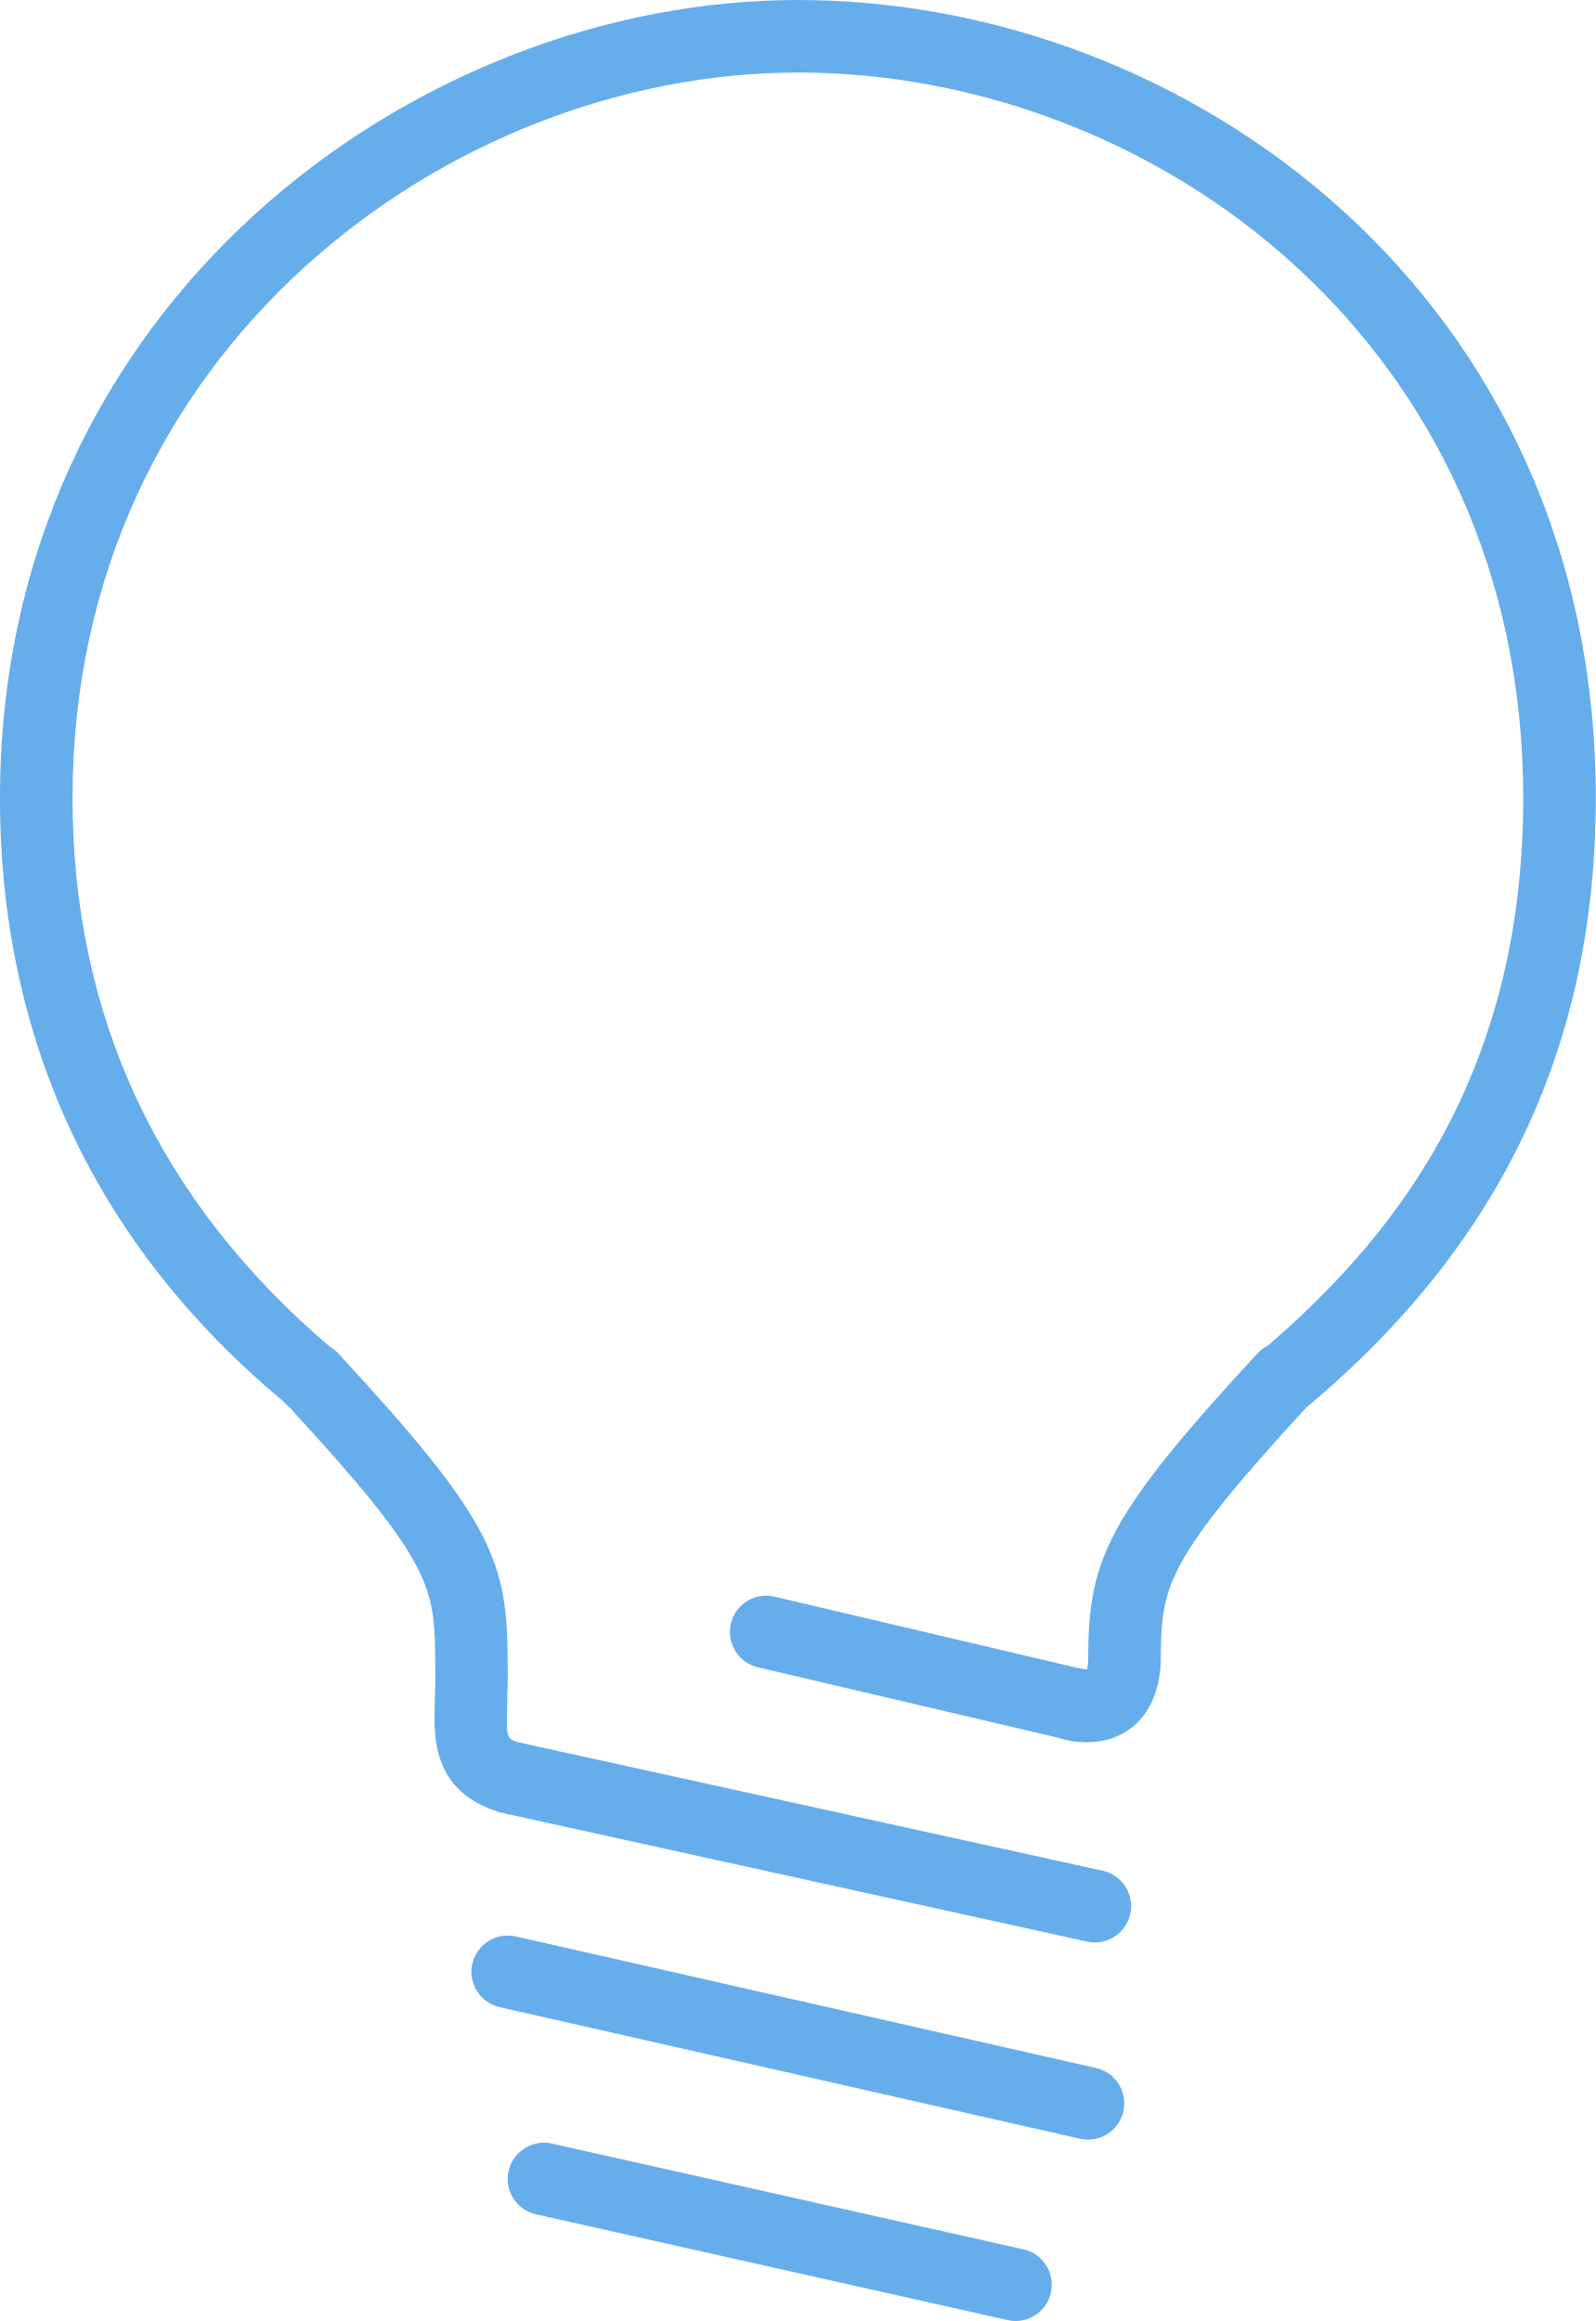
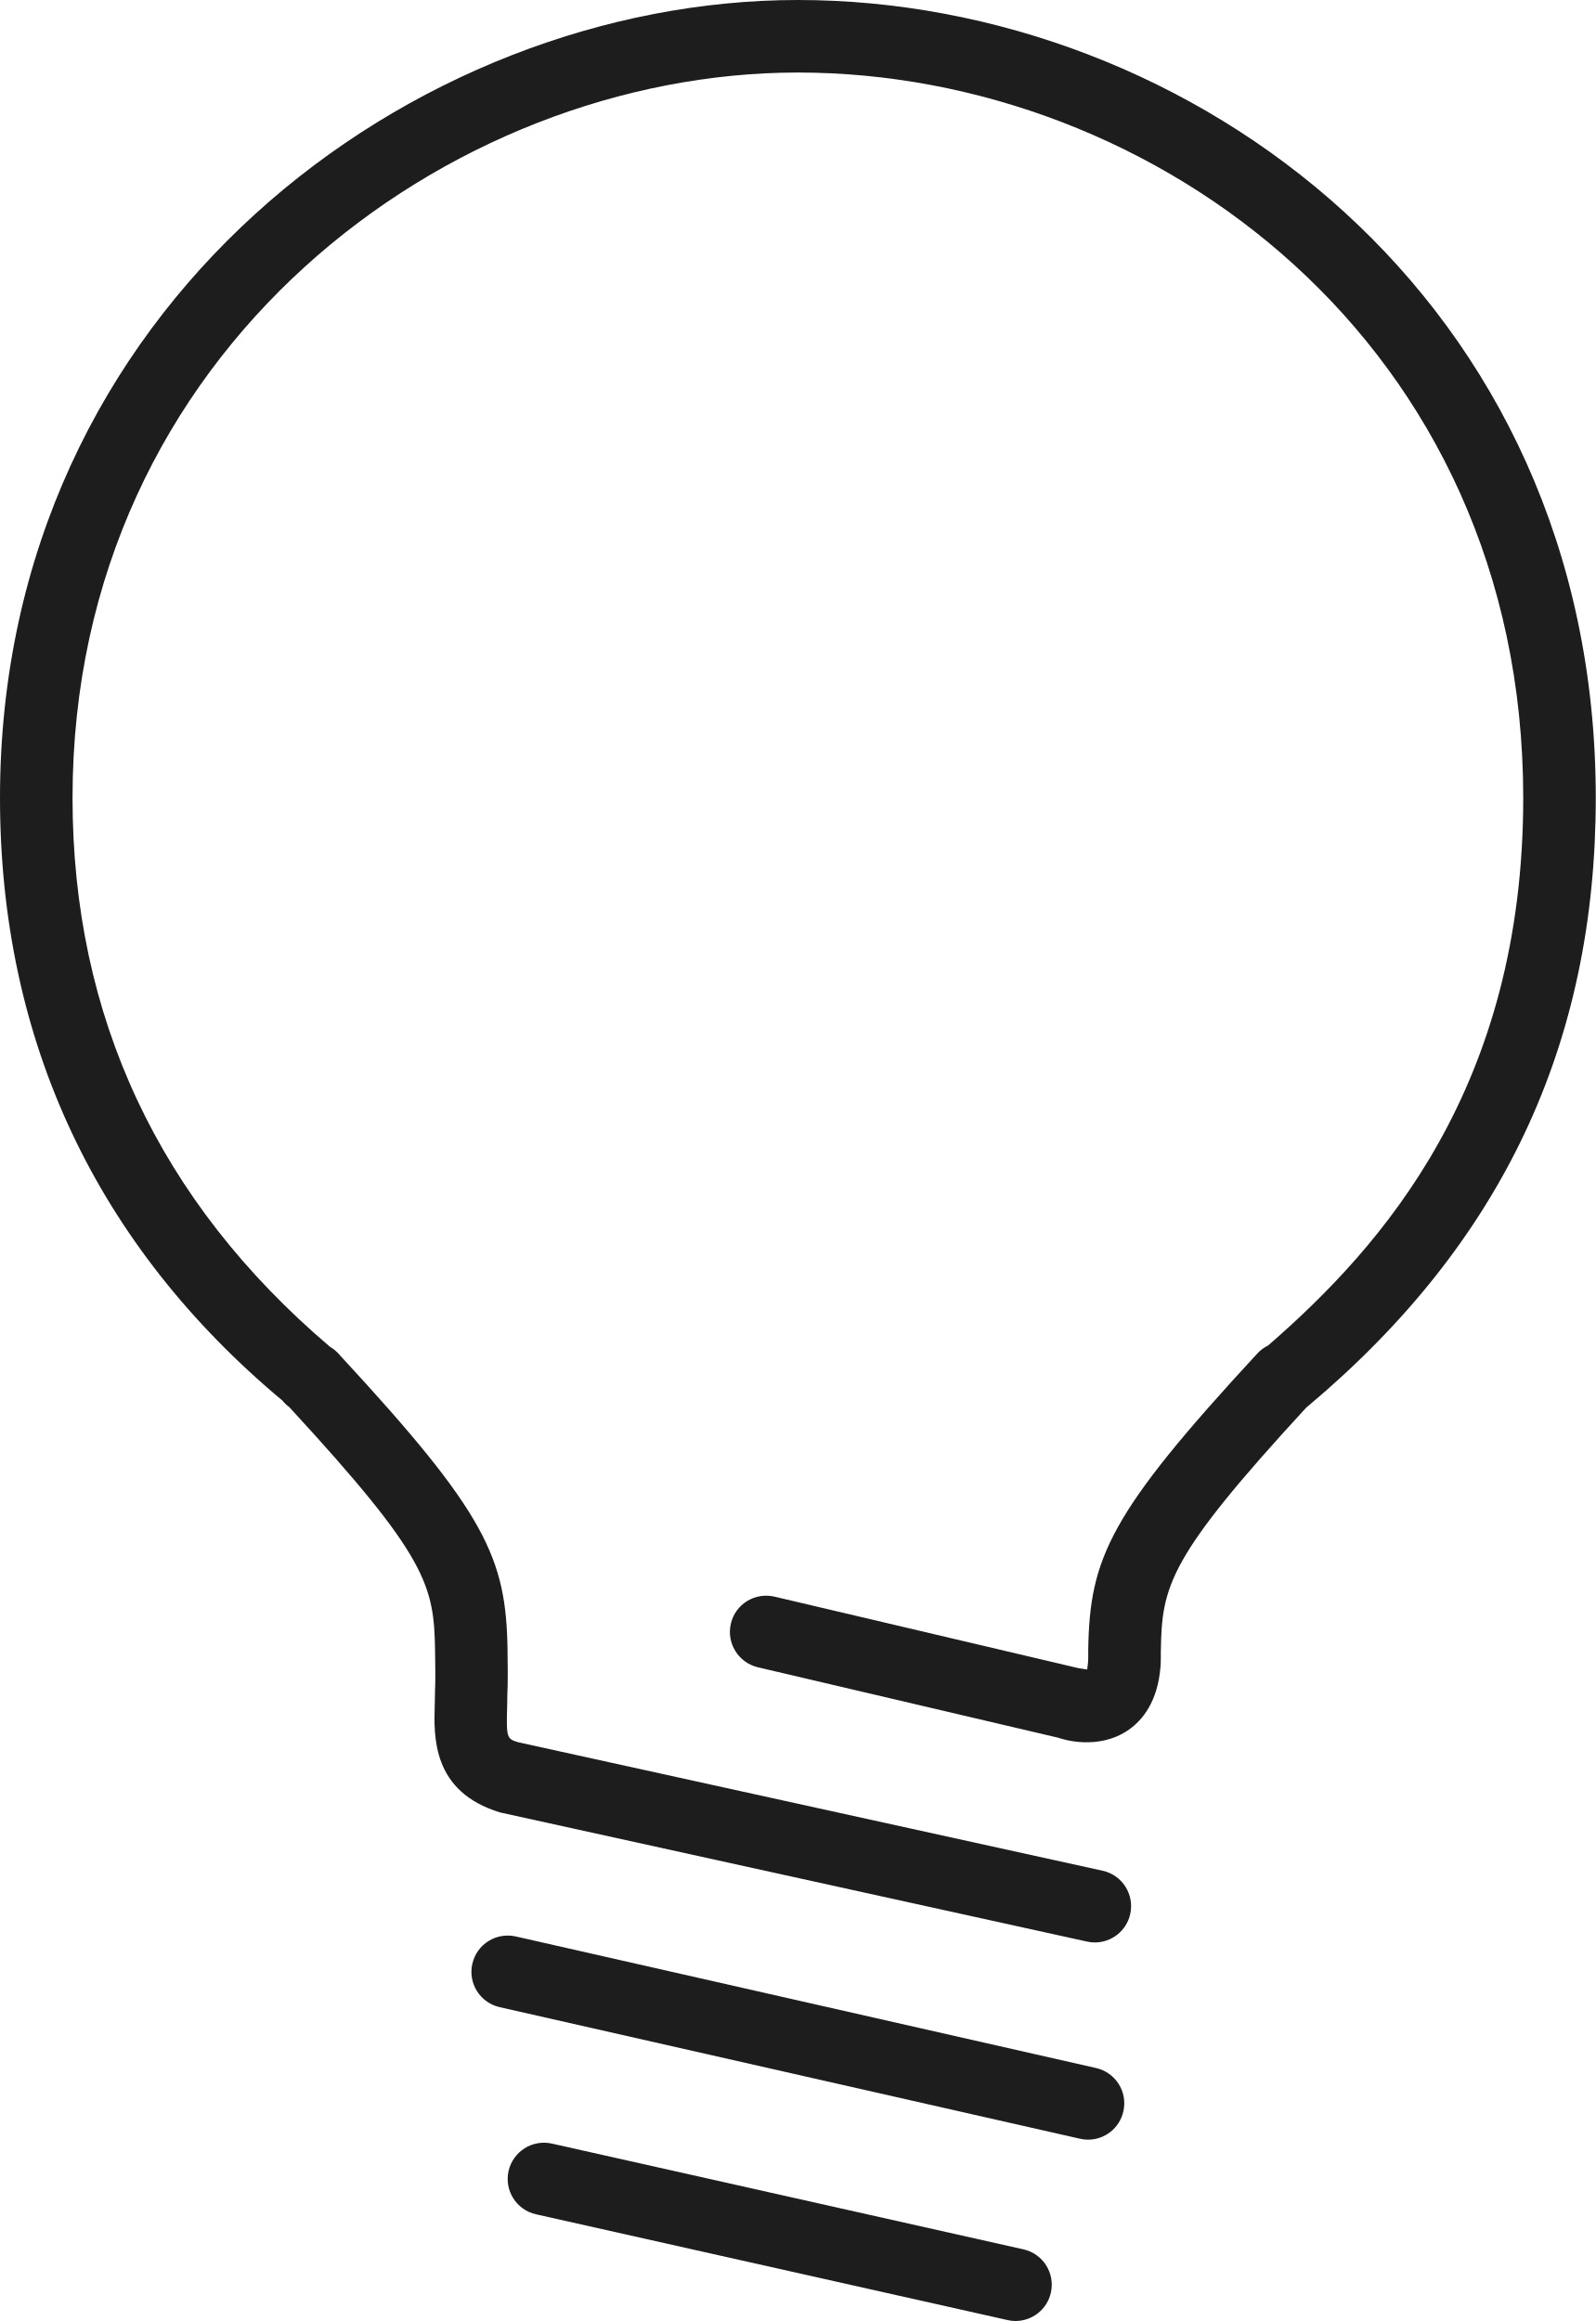
<svg xmlns="http://www.w3.org/2000/svg" version="1.1" width="22" height="32" viewBox="0 0 22 32">
-   <path fill="#66adec" d="M11 0c-5.29 0-11 4.206-11 11 0 3.353 1.334 6.174 3.896 8.312 0.027 0.034 0.058 0.063 0.092 0.088 1.901 2.062 1.997 2.454 2.010 3.361 0.006 0.359 0.003 0.465 0 0.523l-0.004 0.209c-0.015 0.452-0.038 1.209 0.899 1.495l8.094 1.781c0.036 0.008 0.072 0.012 0.107 0.012 0.23 0 0.437-0.159 0.488-0.393 0.060-0.27-0.111-0.537-0.381-0.596l-8.055-1.771c-0.155-0.047-0.168-0.051-0.154-0.498l0.003-0.191c0 0 0.010-0.078 0.002-0.586-0.019-1.269-0.295-1.882-2.309-4.059-0.039-0.048-0.086-0.088-0.138-0.118-2.356-2.003-3.55-4.549-3.55-7.569 0-6.177 5.19-10 10-10 4.916 0 10 3.741 10 10 0 3.978-1.928 6.171-3.518 7.551-0.055 0.026-0.104 0.063-0.147 0.109-2.037 2.204-2.313 2.817-2.332 4.086 0 0.030-0.001 0.065 0 0.103l-0.001 0.035c-0.003 0.076-0.014 0.118-0.013 0.134-0.034-0.005-0.117-0.018-0.117-0.018l-4.195-0.987c-0.272-0.062-0.538 0.104-0.601 0.372s0.103 0.538 0.372 0.602l4.144 0.972c0.055 0.020 0.553 0.182 0.973-0.113 0.183-0.129 0.396-0.382 0.434-0.866l0.003-0.047c0.001-0.032 0.002-0.065 0.002-0.099 0-0.009 0-0.018-0.001-0.026l0.001-0.046c0.013-0.902 0.107-1.294 2.005-3.356 0.009-0.007 0.019-0.014 0.027-0.022 2.667-2.241 3.964-4.984 3.964-8.384 0-6.885-5.593-11-11-11zM15 29.5c0.229 0 0.435-0.157 0.487-0.39 0.062-0.269-0.107-0.537-0.377-0.598l-8-1.814c-0.271-0.060-0.537 0.108-0.598 0.377-0.062 0.269 0.107 0.537 0.377 0.598l8 1.814c0.038 0.009 0.075 0.013 0.111 0.013zM7.609 29.554c-0.271-0.060-0.536 0.109-0.598 0.378-0.060 0.27 0.109 0.537 0.379 0.597l6.5 1.458c0.038 0.009 0.074 0.013 0.11 0.013 0.229 0 0.436-0.158 0.488-0.391 0.060-0.27-0.109-0.537-0.379-0.597l-6.5-1.458z" />
+   <path fill="#1d1d1d" d="M11 0c-5.29 0-11 4.206-11 11 0 3.353 1.334 6.174 3.896 8.312 0.027 0.034 0.058 0.063 0.092 0.088 1.901 2.062 1.997 2.454 2.010 3.361 0.006 0.359 0.003 0.465 0 0.523l-0.004 0.209c-0.015 0.452-0.038 1.209 0.899 1.495l8.094 1.781c0.036 0.008 0.072 0.012 0.107 0.012 0.23 0 0.437-0.159 0.488-0.393 0.060-0.27-0.111-0.537-0.381-0.596l-8.055-1.771c-0.155-0.047-0.168-0.051-0.154-0.498l0.003-0.191c0 0 0.010-0.078 0.002-0.586-0.019-1.269-0.295-1.882-2.309-4.059-0.039-0.048-0.086-0.088-0.138-0.118-2.356-2.003-3.55-4.549-3.55-7.569 0-6.177 5.19-10 10-10 4.916 0 10 3.741 10 10 0 3.978-1.928 6.171-3.518 7.551-0.055 0.026-0.104 0.063-0.147 0.109-2.037 2.204-2.313 2.817-2.332 4.086 0 0.030-0.001 0.065 0 0.103l-0.001 0.035c-0.003 0.076-0.014 0.118-0.013 0.134-0.034-0.005-0.117-0.018-0.117-0.018l-4.195-0.987c-0.272-0.062-0.538 0.104-0.601 0.372s0.103 0.538 0.372 0.602l4.144 0.972c0.055 0.020 0.553 0.182 0.973-0.113 0.183-0.129 0.396-0.382 0.434-0.866l0.003-0.047c0.001-0.032 0.002-0.065 0.002-0.099 0-0.009 0-0.018-0.001-0.026l0.001-0.046c0.013-0.902 0.107-1.294 2.005-3.356 0.009-0.007 0.019-0.014 0.027-0.022 2.667-2.241 3.964-4.984 3.964-8.384 0-6.885-5.593-11-11-11zM15 29.5c0.229 0 0.435-0.157 0.487-0.39 0.062-0.269-0.107-0.537-0.377-0.598l-8-1.814c-0.271-0.060-0.537 0.108-0.598 0.377-0.062 0.269 0.107 0.537 0.377 0.598l8 1.814c0.038 0.009 0.075 0.013 0.111 0.013zM7.609 29.554c-0.271-0.060-0.536 0.109-0.598 0.378-0.060 0.27 0.109 0.537 0.379 0.597l6.5 1.458c0.038 0.009 0.074 0.013 0.11 0.013 0.229 0 0.436-0.158 0.488-0.391 0.060-0.27-0.109-0.537-0.379-0.597l-6.5-1.458z" />
</svg>
